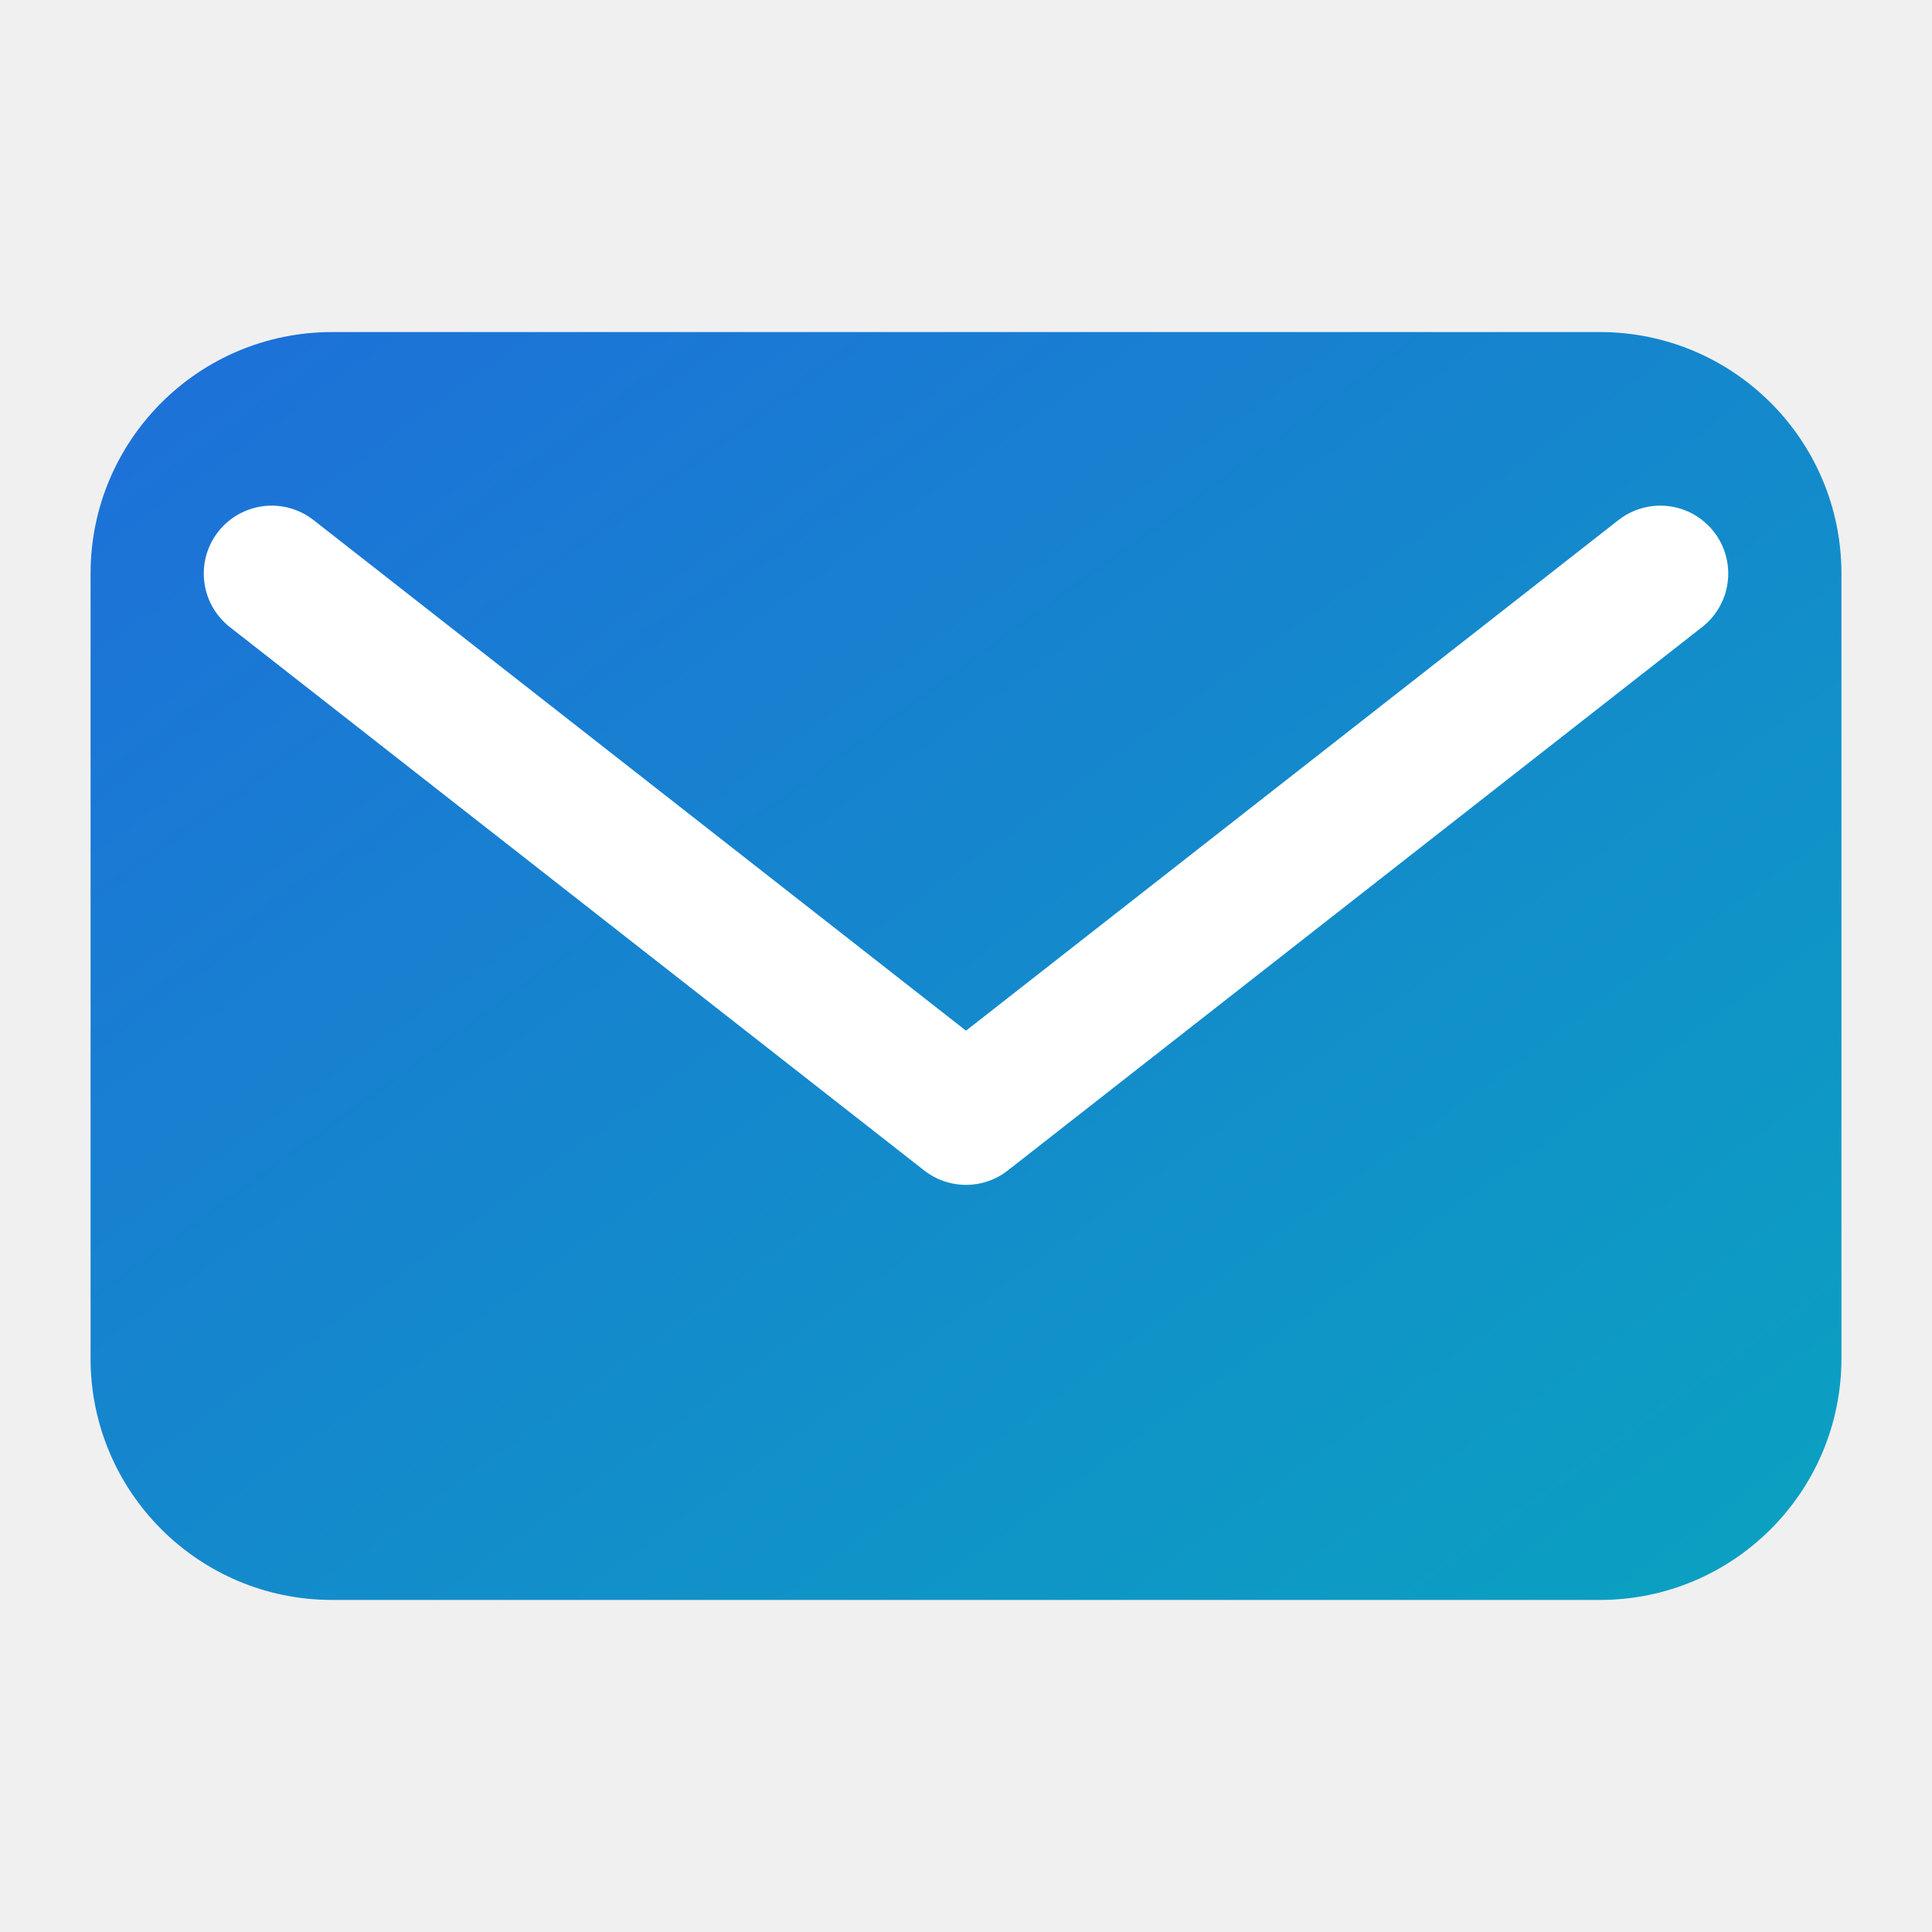
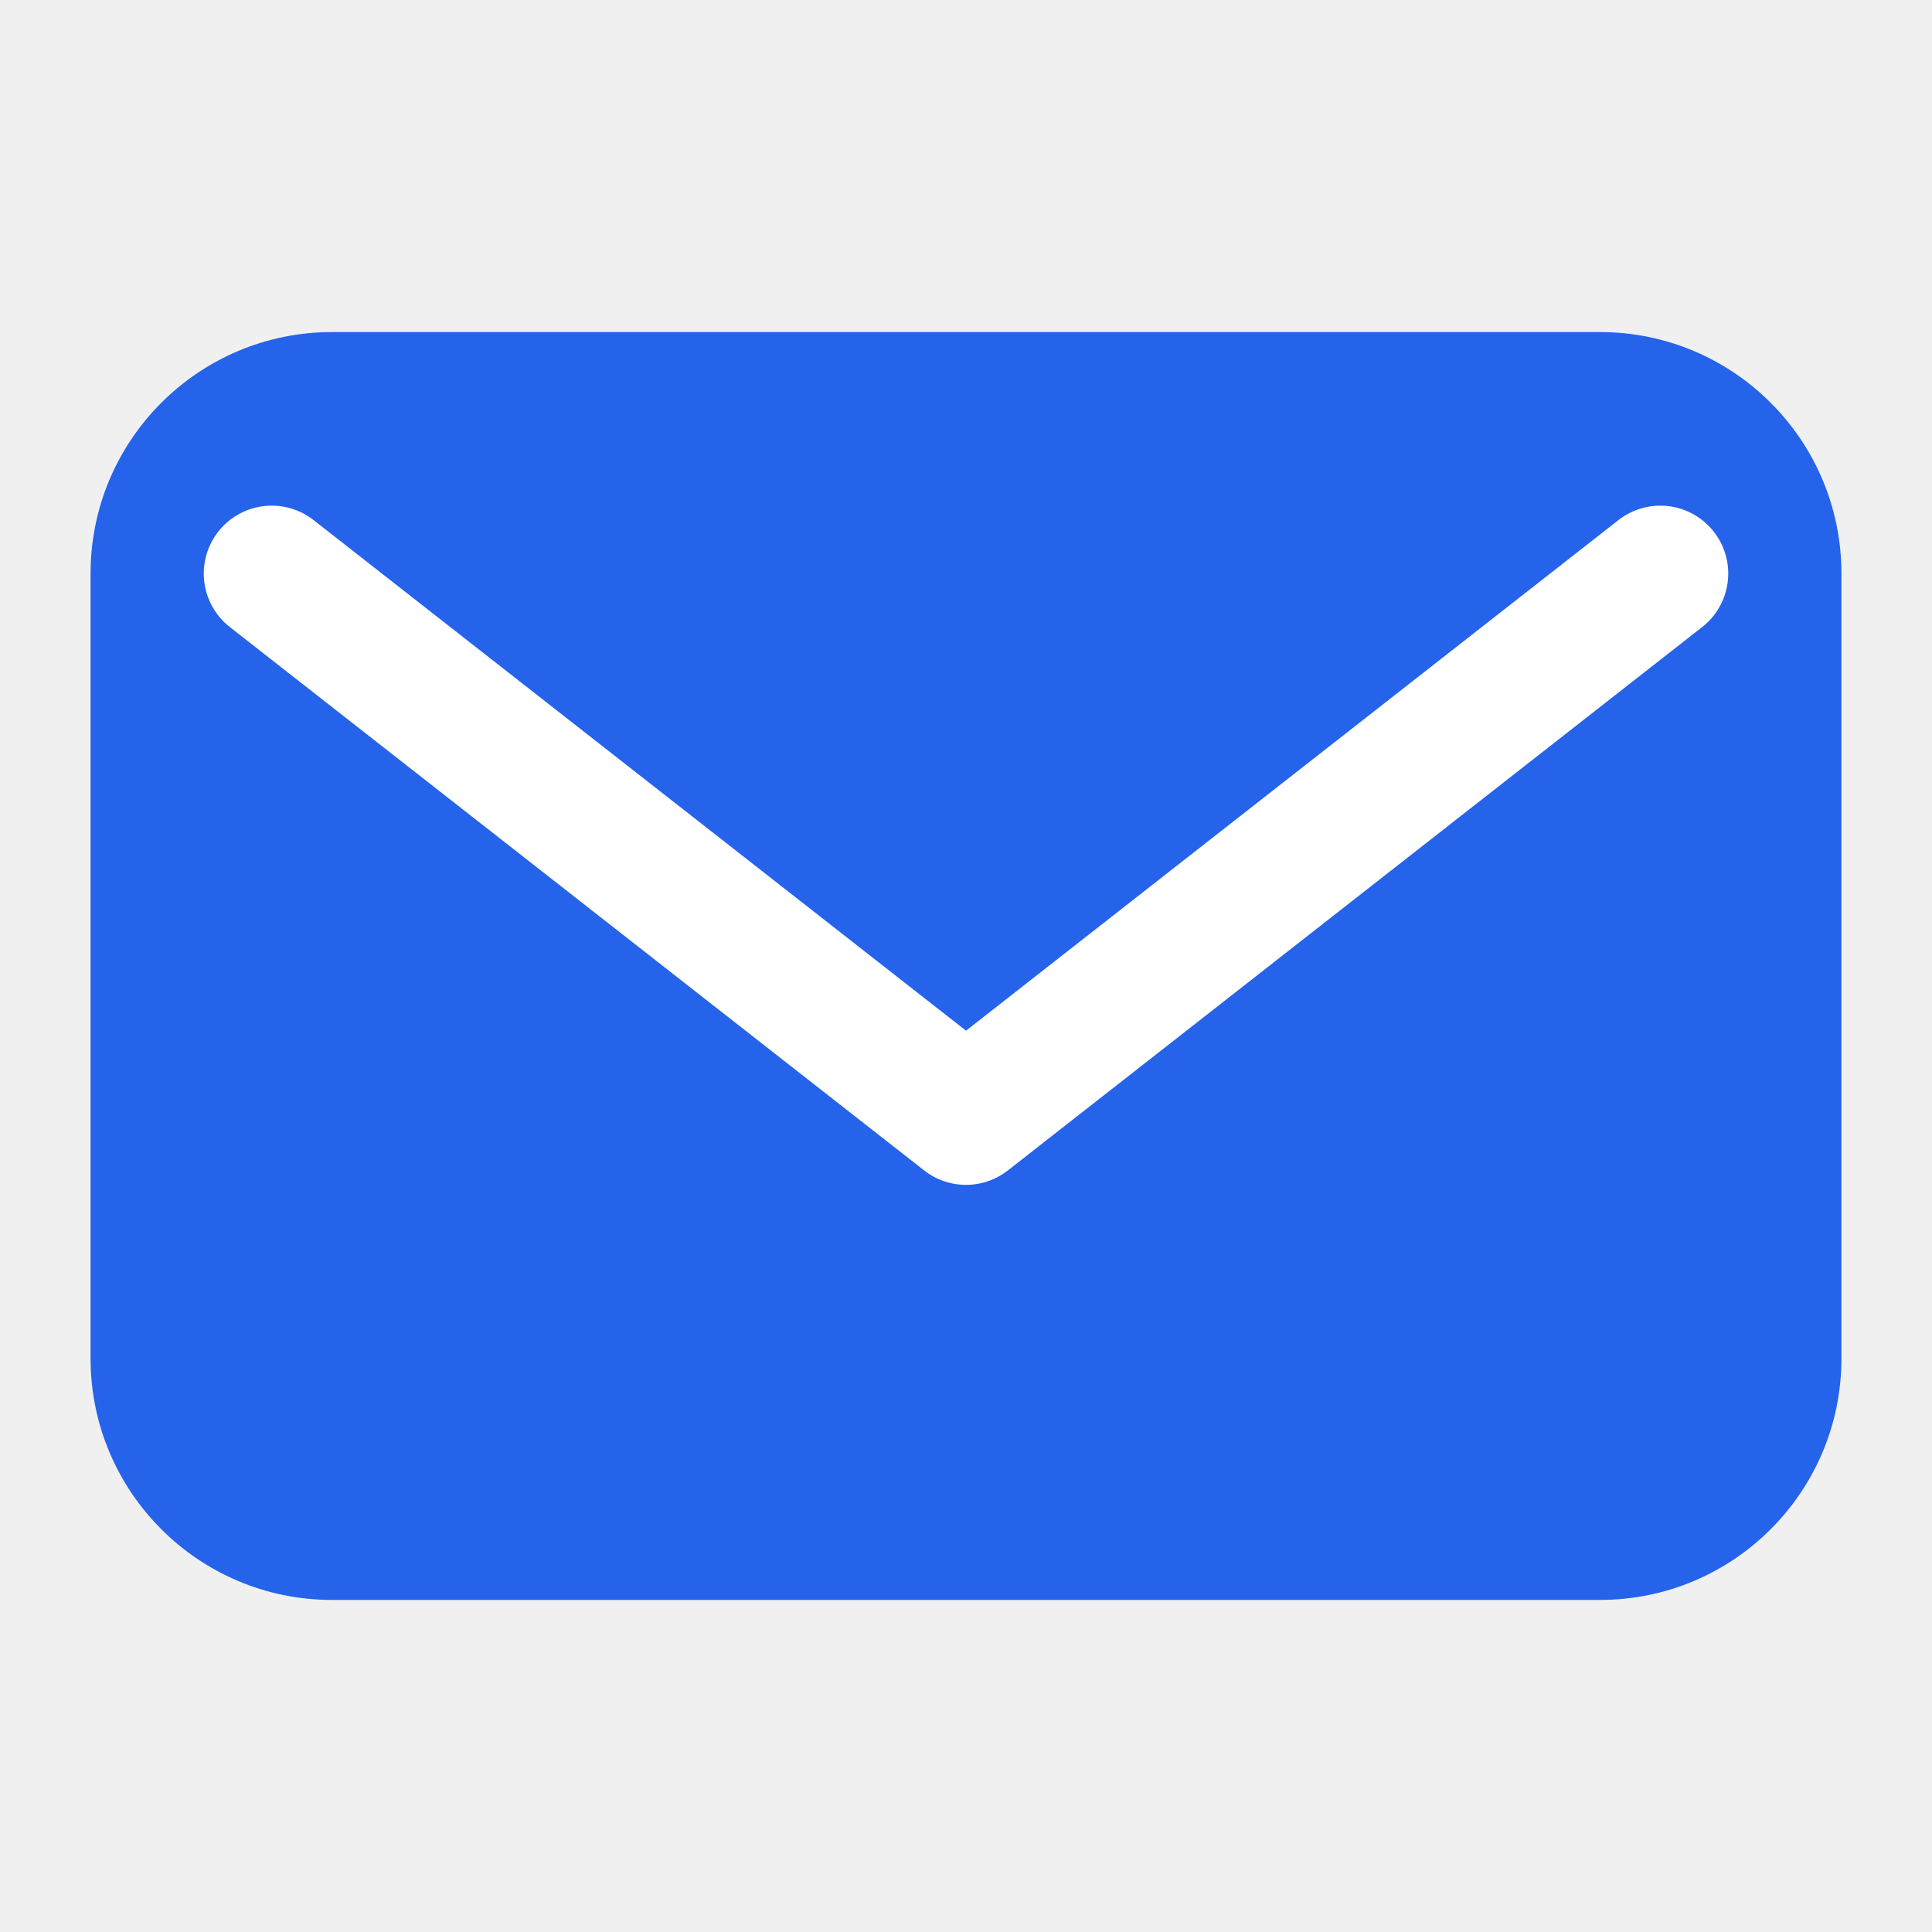
<svg xmlns="http://www.w3.org/2000/svg" viewBox="0 0 128 128">
-   <defs>
-     <linearGradient id="qlu-g" x1="0" y1="0" x2="1" y2="1">
-       <stop offset="0" stop-color="#1e6fd9" />
-       <stop offset="1" stop-color="#0aa2c0" />
-     </linearGradient>
-   </defs>
-   <rect x="6" y="22" width="116" height="84" rx="16" fill="url(#qlu-g)" />
+   <rect x="6" y="22" width="116" height="84" rx="16" fill="#2563eb" />
  <path d="M18 38 L64 74 L110 38" fill="none" stroke="#ffffff" stroke-width="9" stroke-linecap="round" stroke-linejoin="round" />
</svg>
